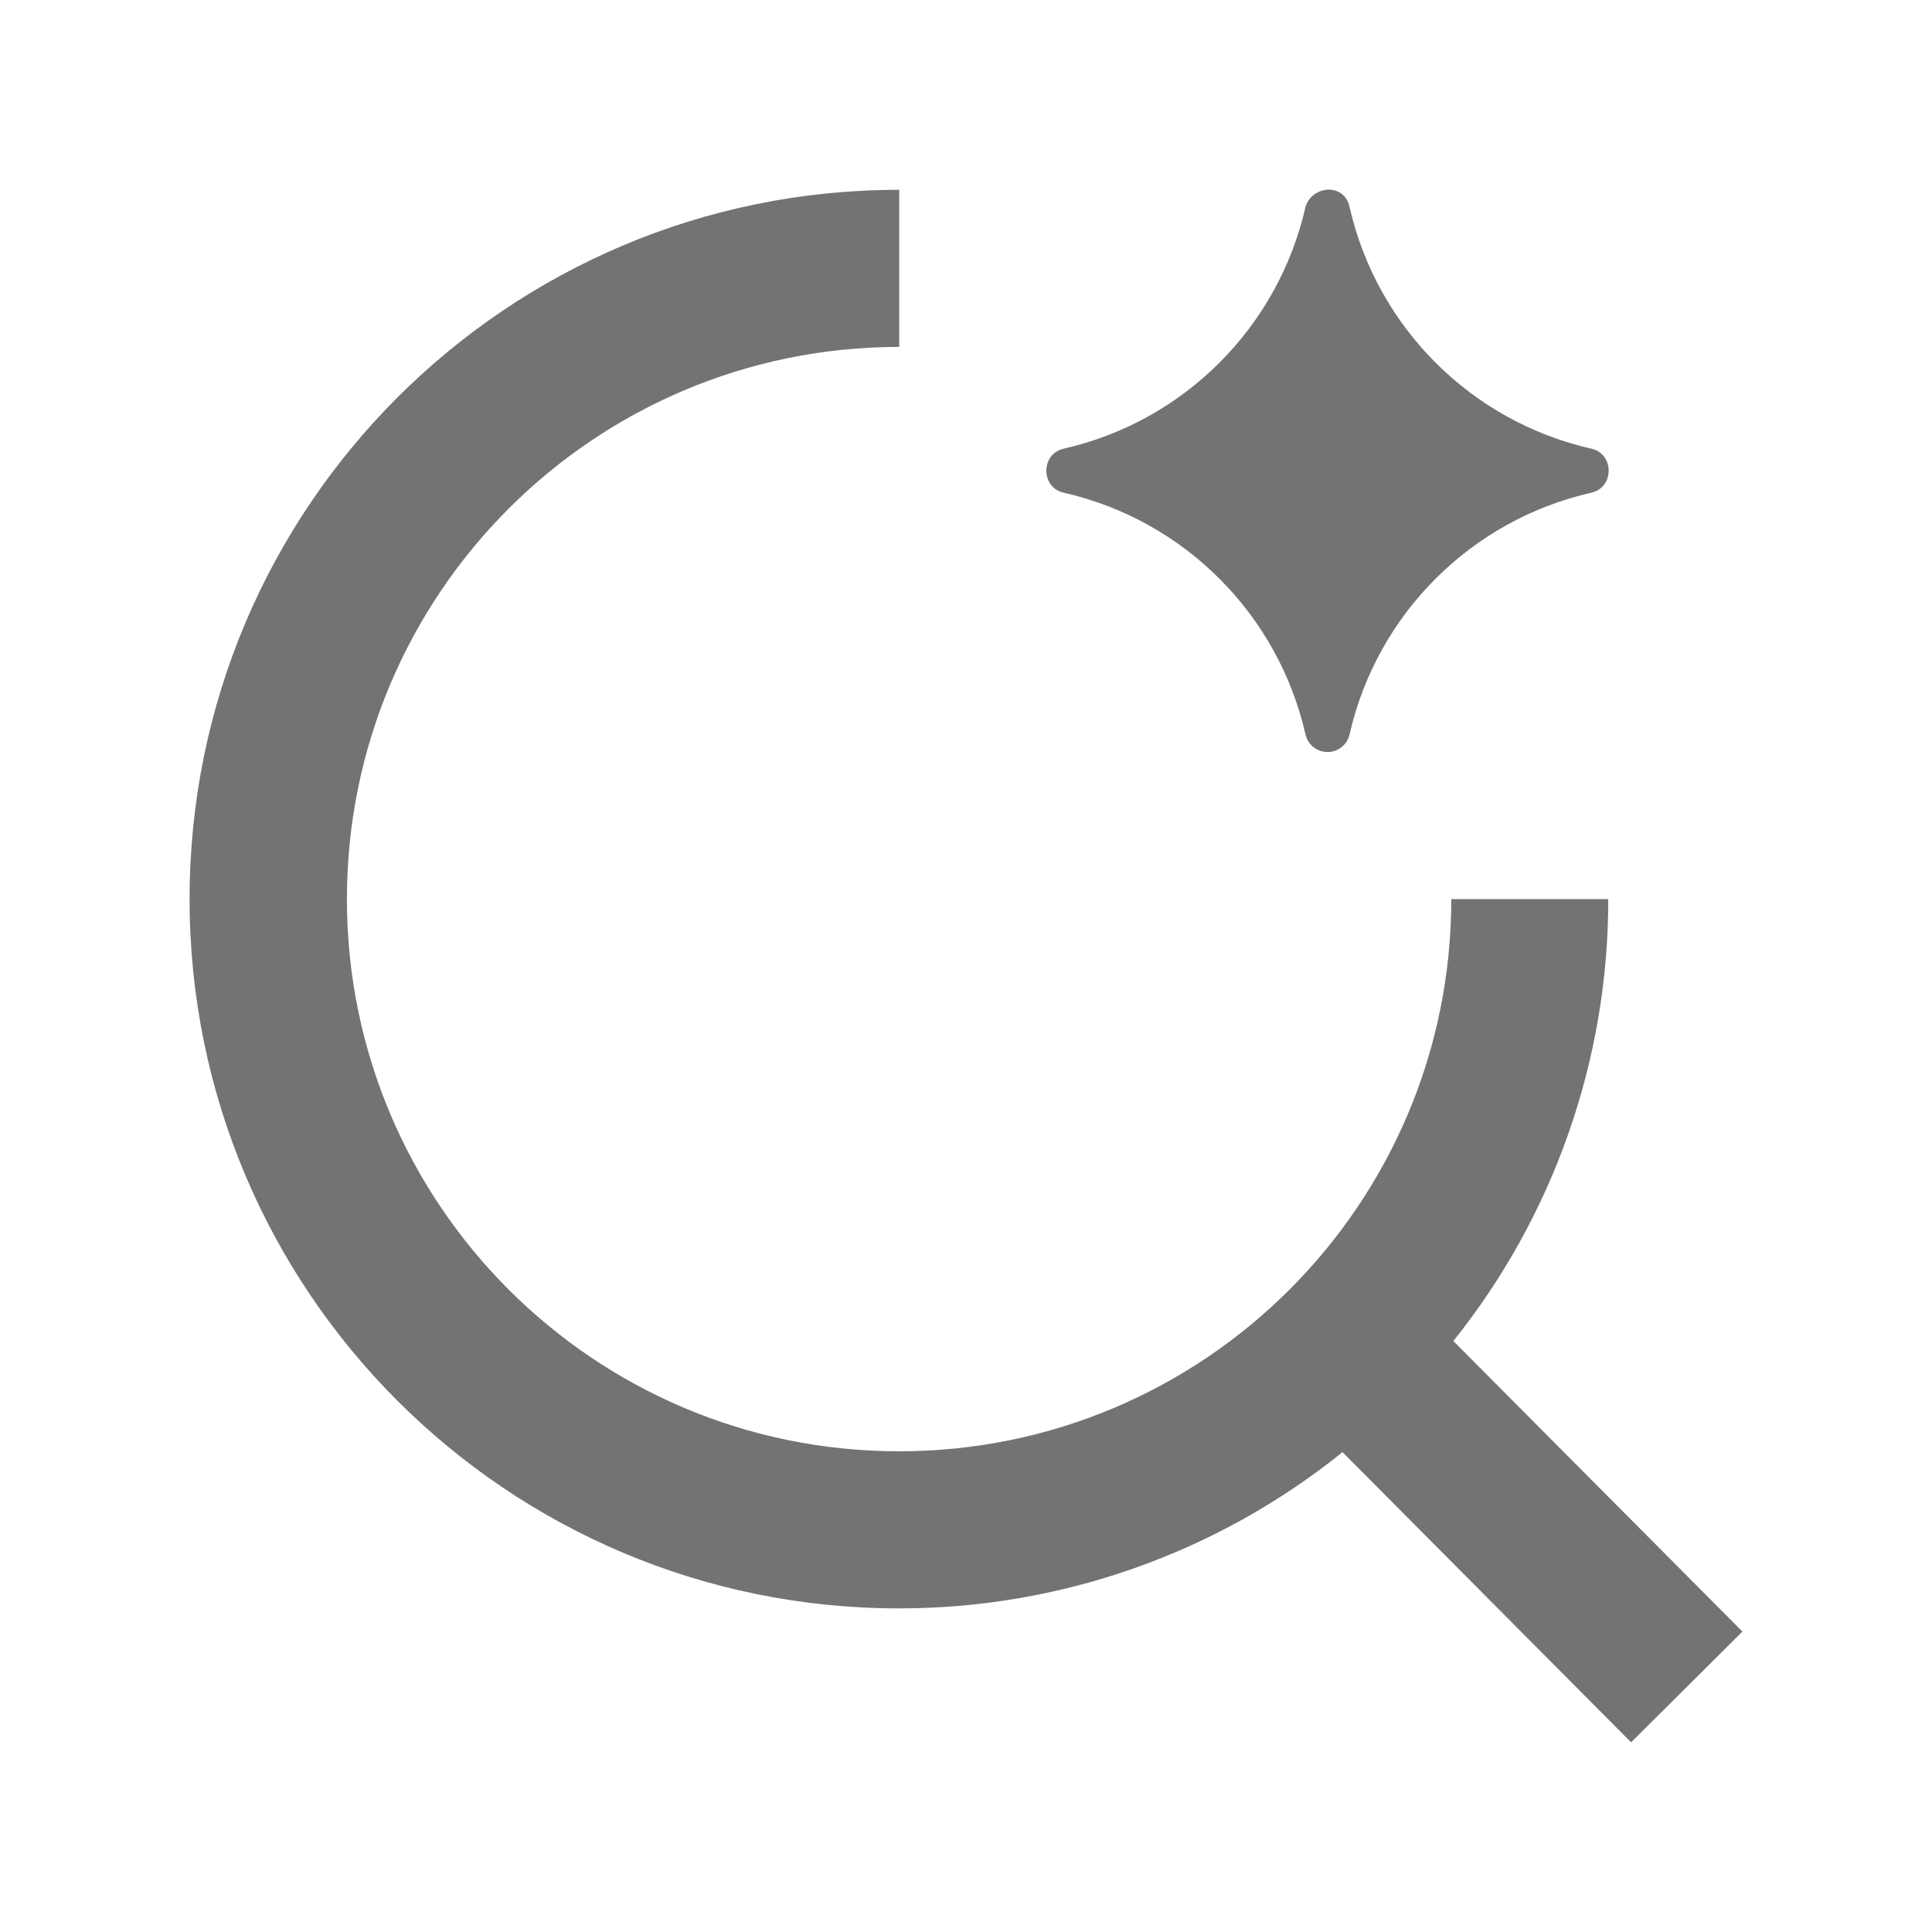
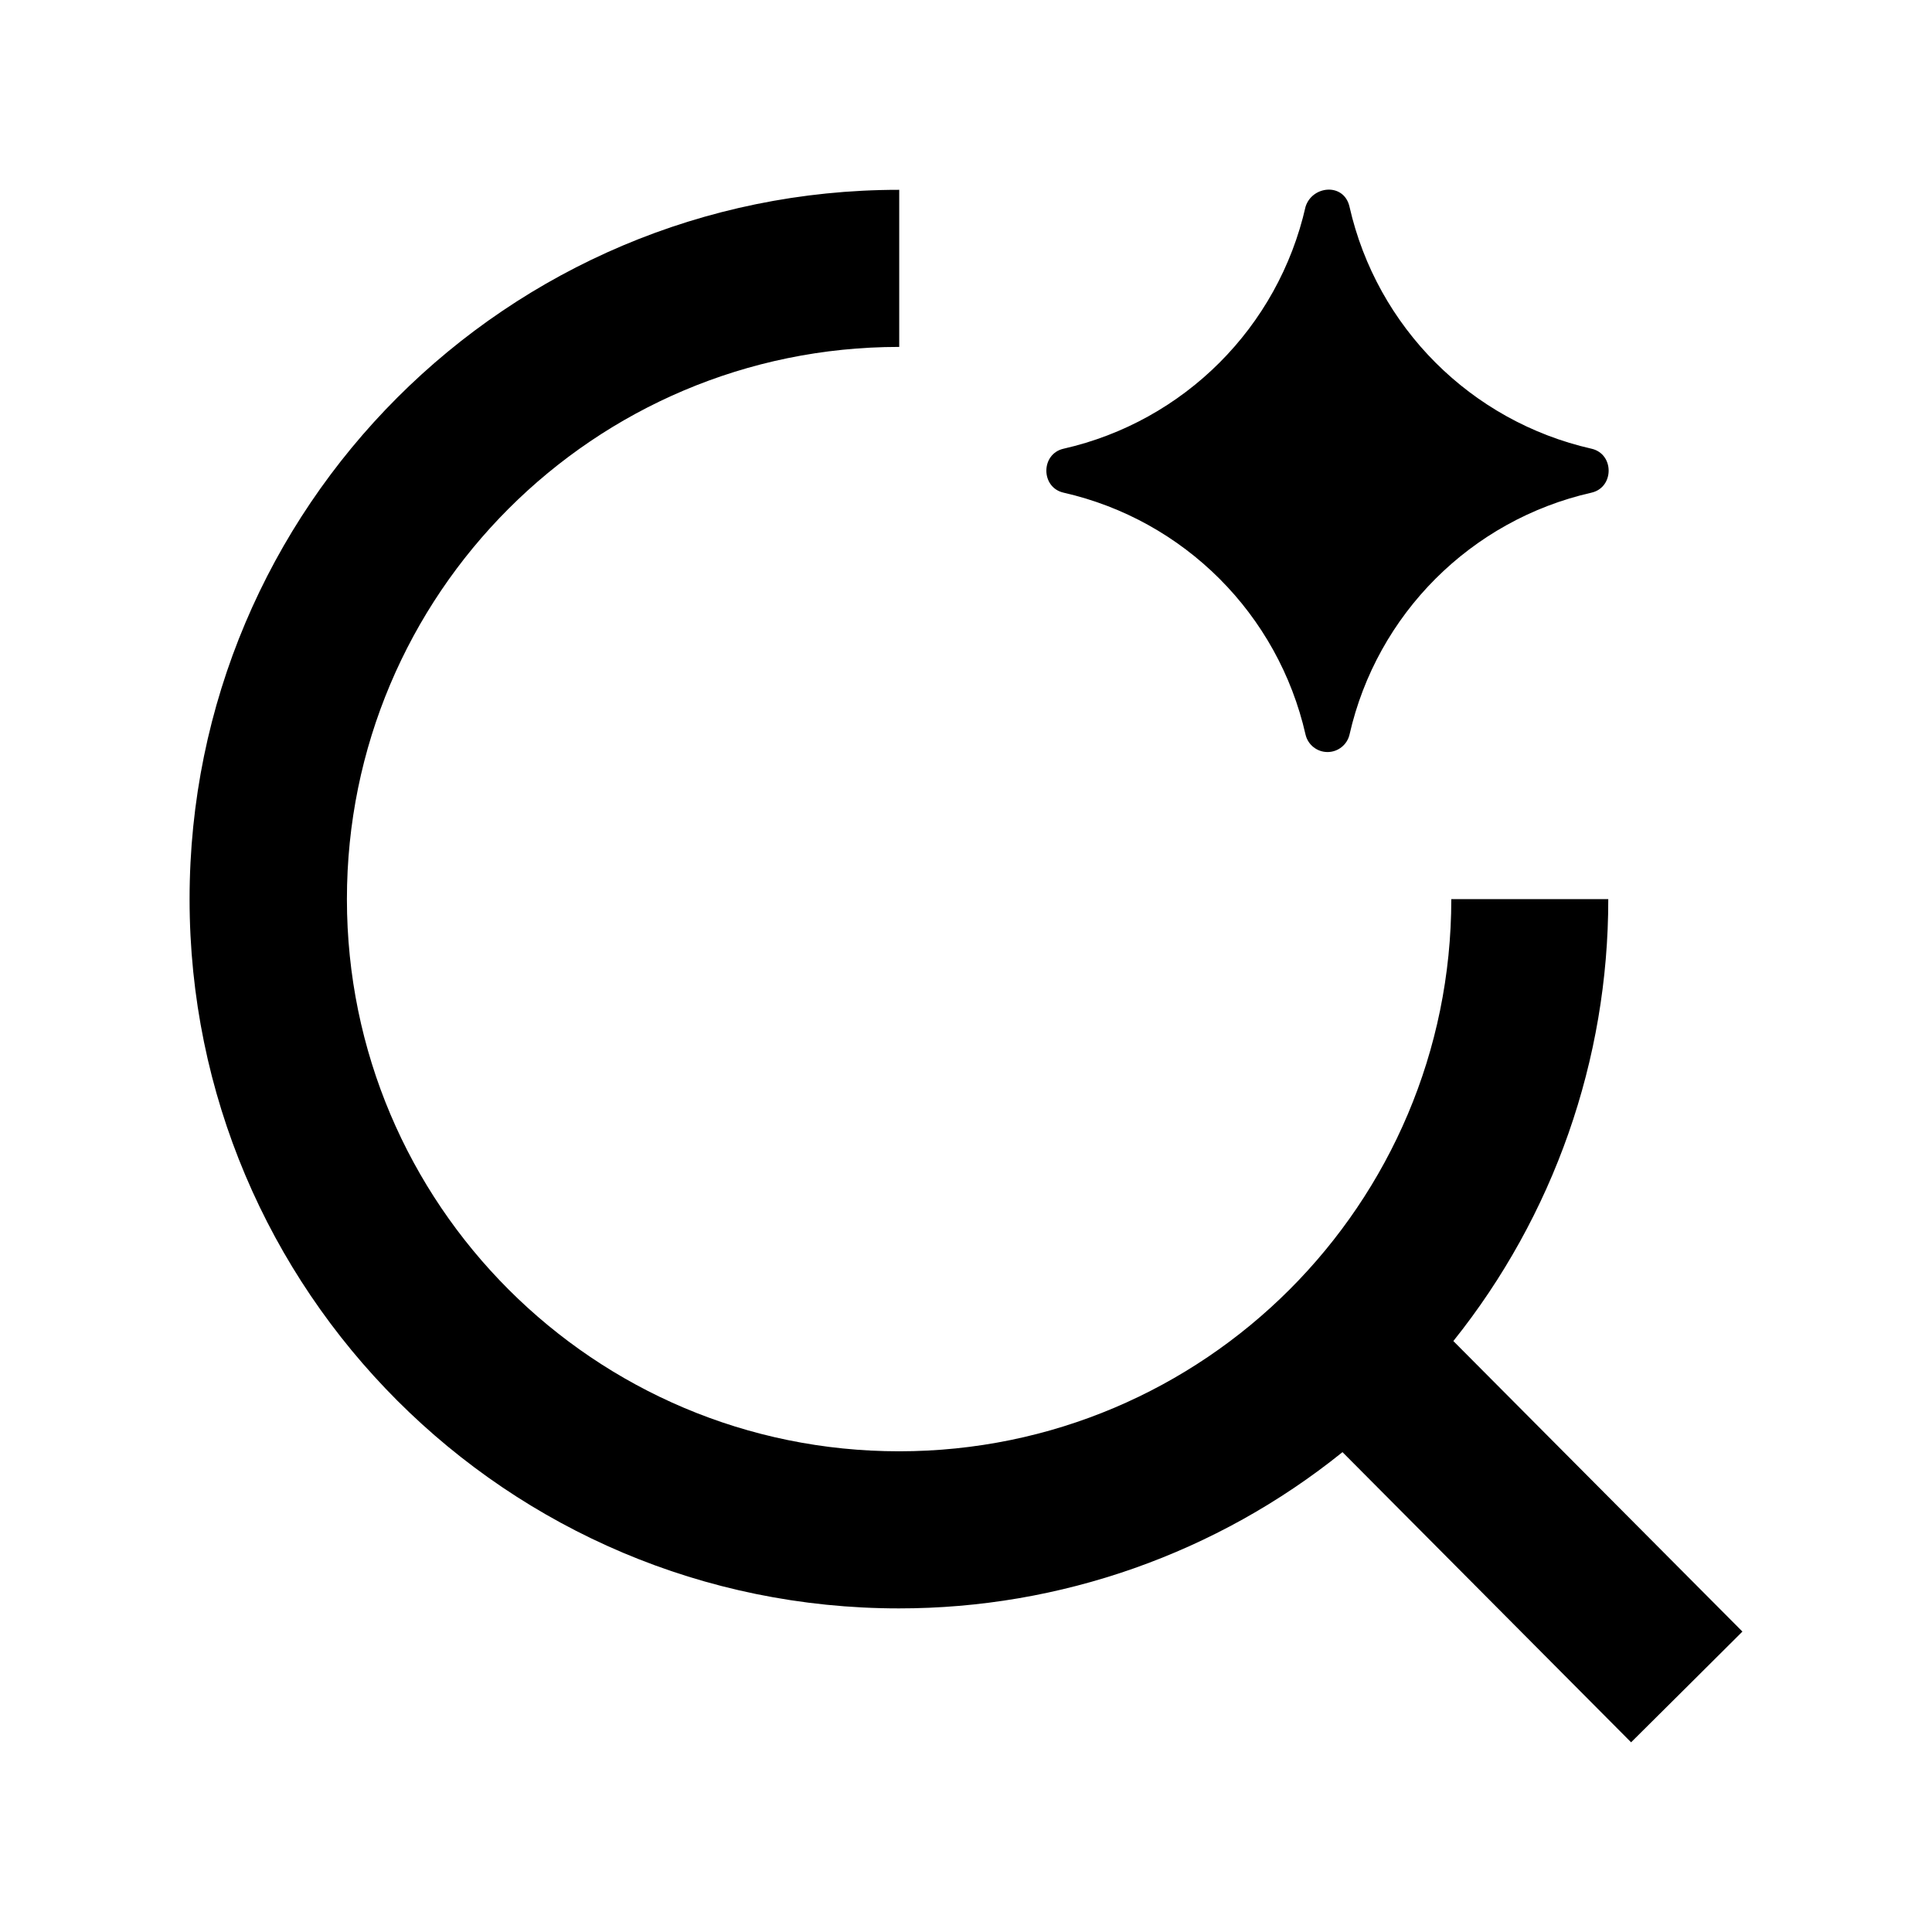
- <svg xmlns="http://www.w3.org/2000/svg" t="1784251141232" class="icon" viewBox="0 0 1024 1024" version="1.1" p-id="5374" width="256" height="256">
-   <path d="M476.608 183.872h-0.192a292.672 292.672 0 1 0 292.8 292.672h83.2a374.4 374.4 0 0 1-82.112 234.24l153.216 153.984-29.504 29.376-29.504 29.312-152.96-153.792a374.272 374.272 0 0 1-235.136 82.816 375.936 375.936 0 0 1 0-751.872h0.192v83.264z m215.36-74.304c3.52-11.264 20.352-12.864 23.296 0a170.112 170.112 0 0 0 128.256 128.256c12.16 2.752 12.096 20.544 0 23.296a170.112 170.112 0 0 0-128.256 128.256 11.968 11.968 0 0 1-23.296 0A170.176 170.176 0 0 0 563.712 261.12c-12.16-2.752-12.16-20.544 0-23.296a170.112 170.112 0 0 0 128.256-128.256z" p-id="5375" fill="#737373" />
+ <svg xmlns="http://www.w3.org/2000/svg" viewBox="0 0 1024 1024">
+   <path d="M476.608 183.872h-0.192a292.672 292.672 0 1 0 292.8 292.672h83.2a374.4 374.4 0 0 1-82.112 234.24l153.216 153.984-29.504 29.376-29.504 29.312-152.96-153.792a374.272 374.272 0 0 1-235.136 82.816 375.936 375.936 0 0 1 0-751.872h0.192v83.264z m215.36-74.304c3.52-11.264 20.352-12.864 23.296 0a170.112 170.112 0 0 0 128.256 128.256c12.16 2.752 12.096 20.544 0 23.296a170.112 170.112 0 0 0-128.256 128.256 11.968 11.968 0 0 1-23.296 0A170.176 170.176 0 0 0 563.712 261.12c-12.16-2.752-12.16-20.544 0-23.296a170.112 170.112 0 0 0 128.256-128.256z" fill="currentColor" />
</svg>
